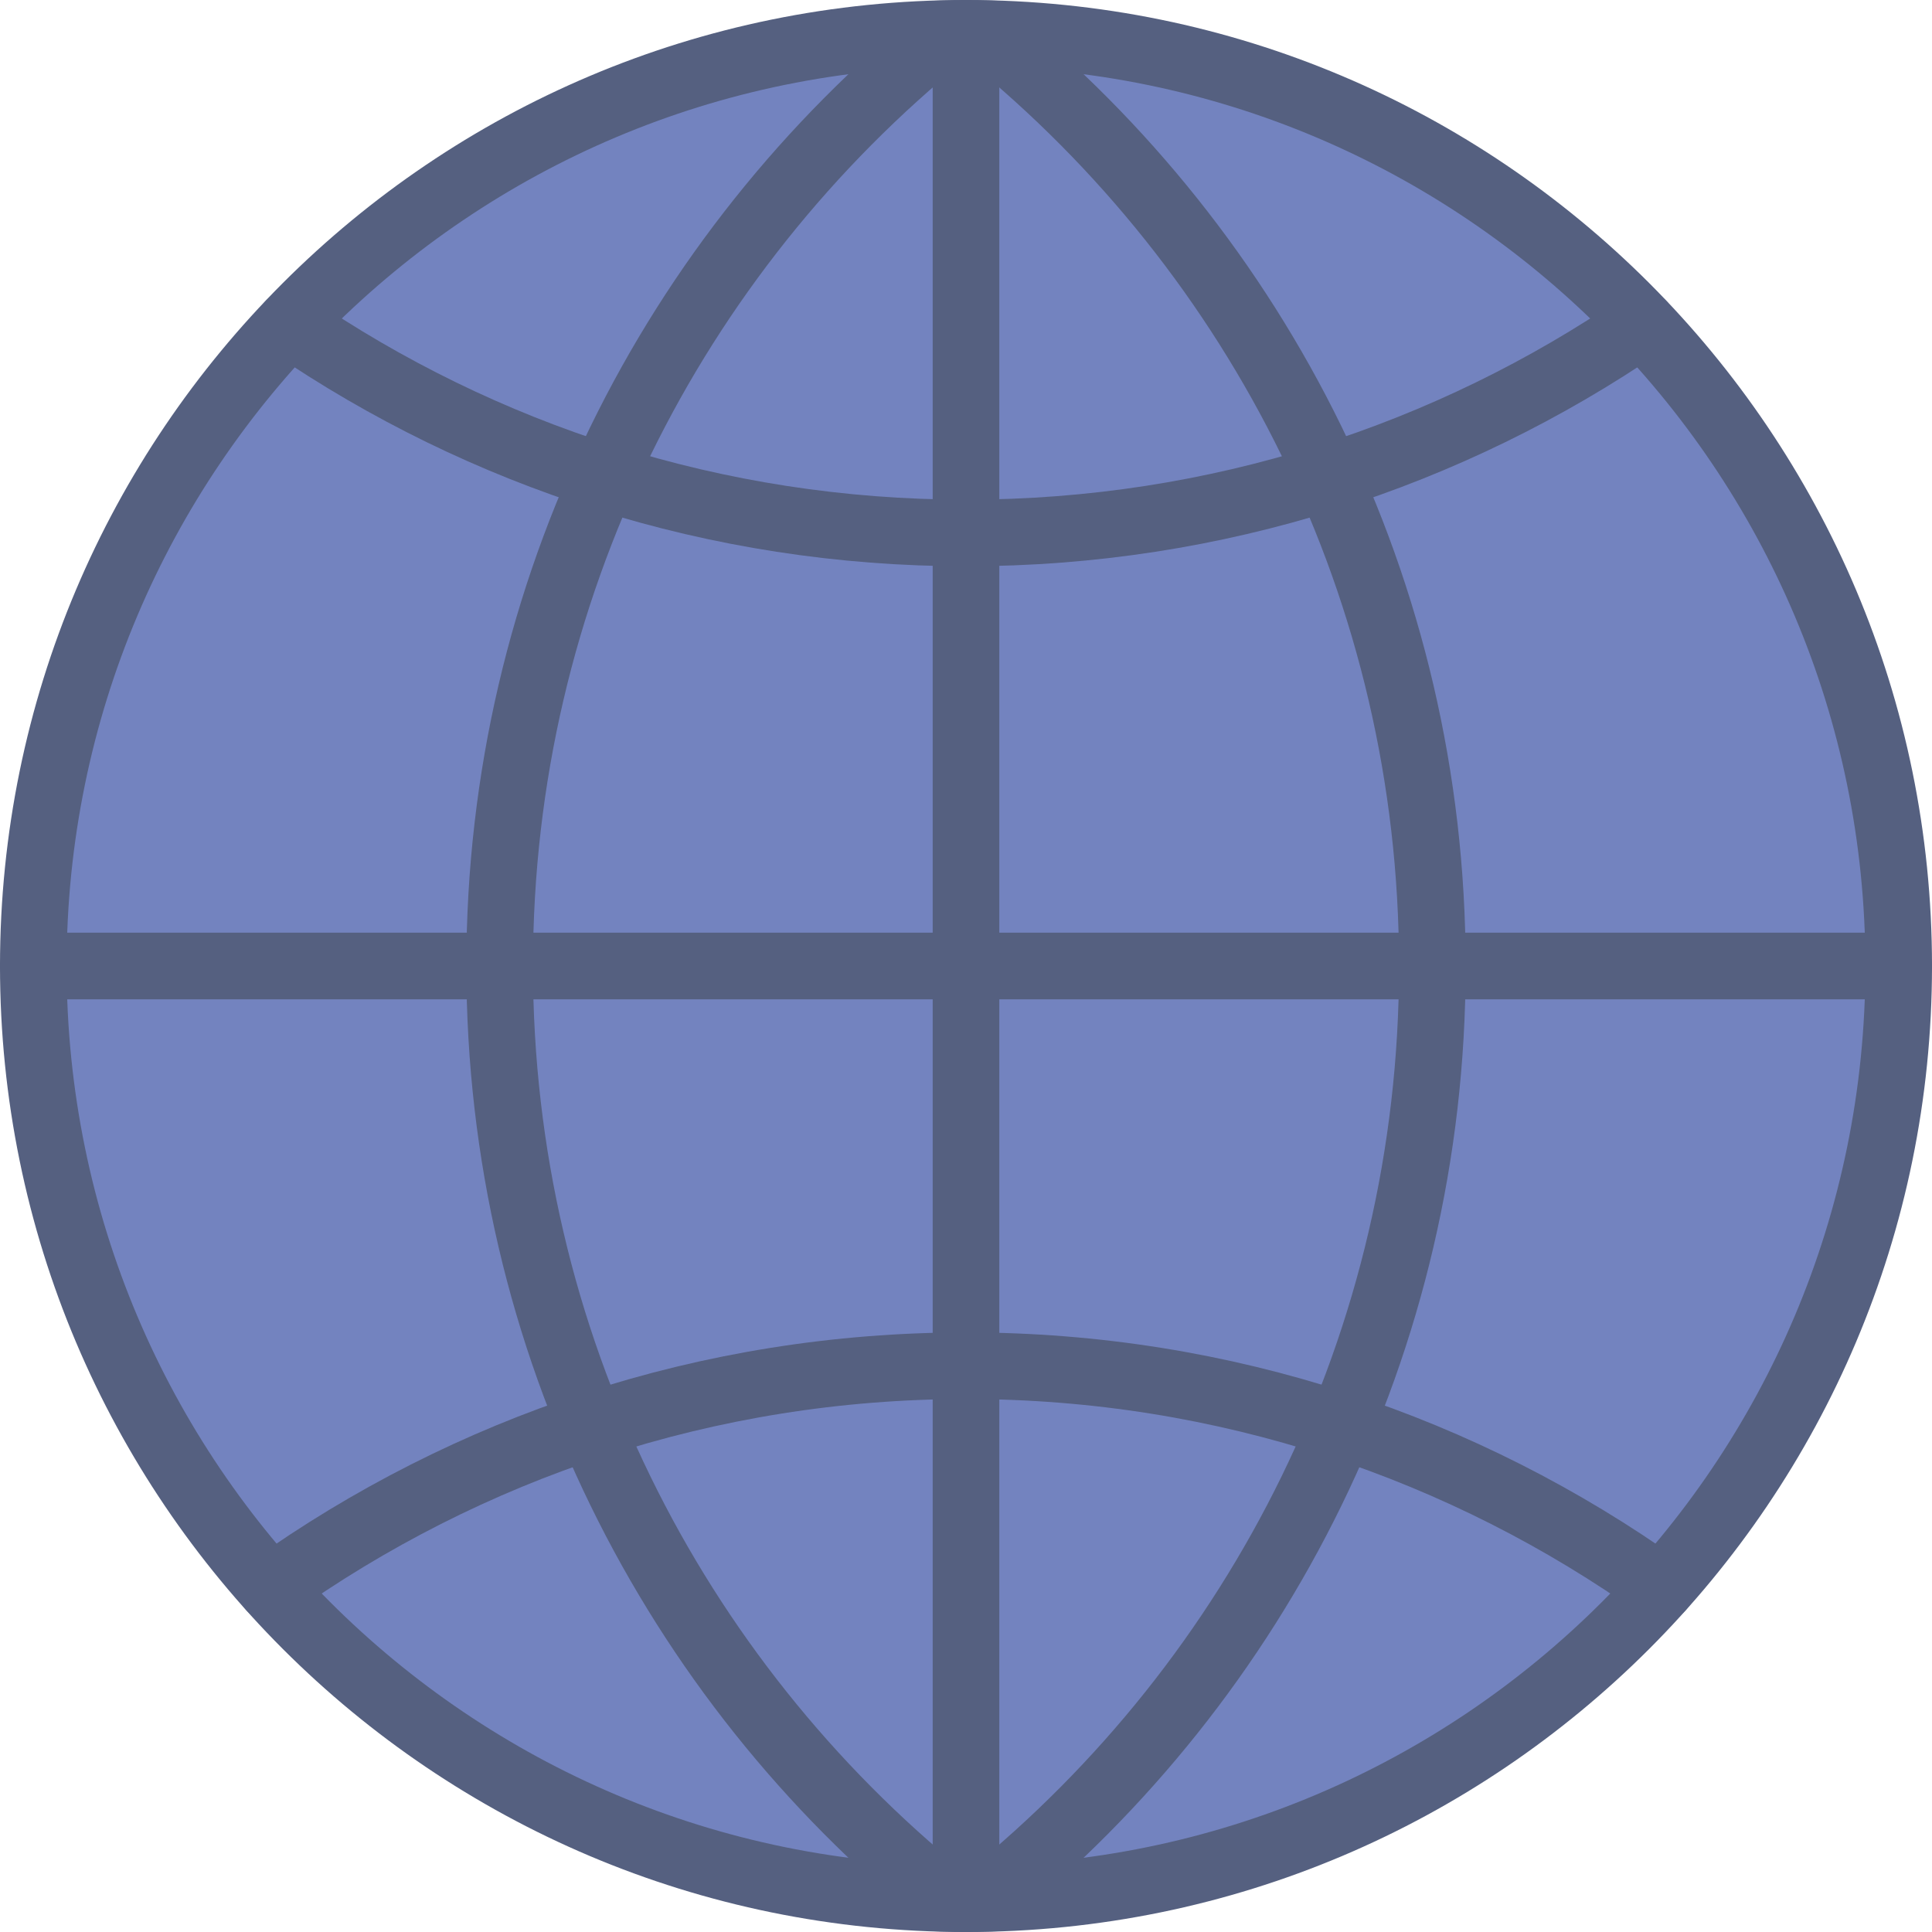
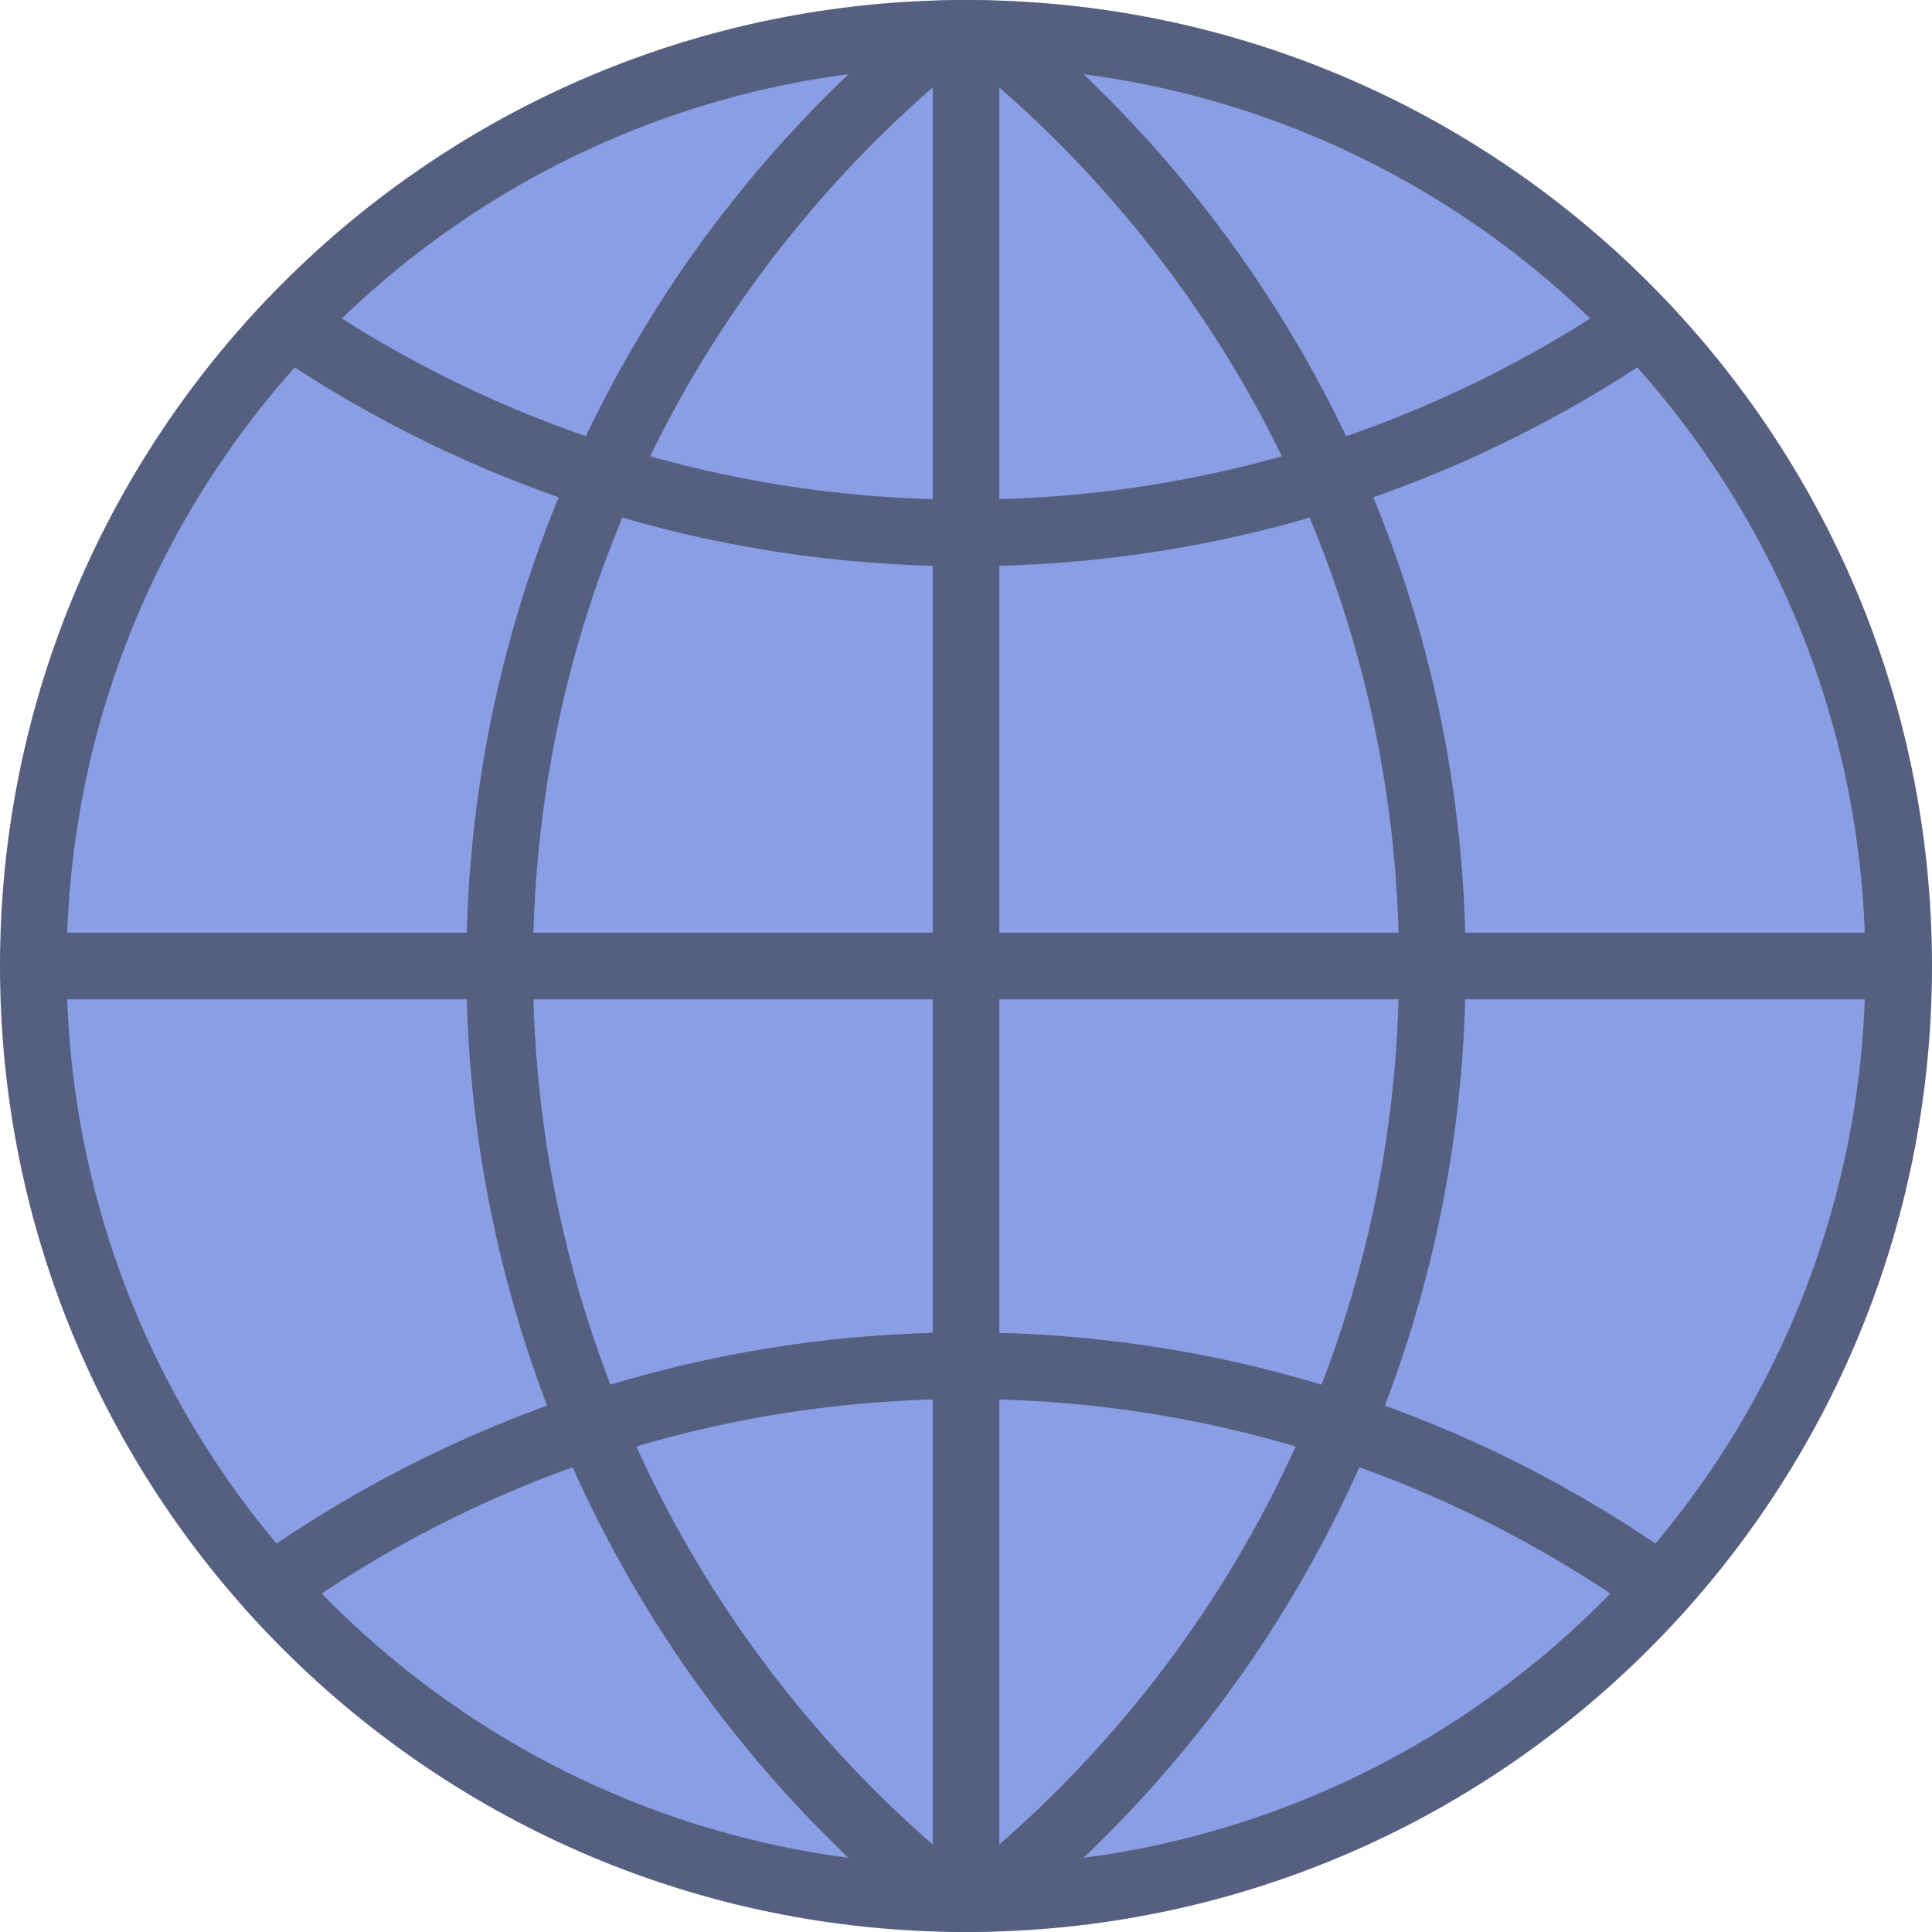
<svg xmlns="http://www.w3.org/2000/svg" version="1.1" id="Capa_1" x="0px" y="0px" viewBox="0 0 58 58" style="enable-background:new 0 0 58 58;" xml:space="preserve">
-   <circle style="fill:#7383BF;stroke:#556080;stroke-width:2;stroke-linecap:round;stroke-miterlimit:10;" cx="29" cy="29" r="28" />
+   <circle style="fill:#8A9EE6;stroke:#556080;stroke-width:2;stroke-linecap:round;stroke-miterlimit:10;" cx="29" cy="29" r="28" />
  <line style="fill:none;stroke:#556080;stroke-width:2;stroke-linecap:round;stroke-miterlimit:10;" x1="29" y1="57" x2="29" y2="1" />
  <path style="fill:none;stroke:#556080;stroke-width:2;stroke-linecap:round;stroke-miterlimit:10;" d="M29,1  c-0.214,0-0.426,0.011-0.639,0.016C20.213,7.616,15,17.697,15,29s5.213,21.384,13.361,27.984C28.574,56.989,28.786,57,29,57" />
  <path style="fill:none;stroke:#556080;stroke-width:2;stroke-linecap:round;stroke-miterlimit:10;" d="M8.698,9.728  C14.478,13.683,21.468,16,29,16s14.522-2.317,20.302-6.272" />
  <path style="fill:none;stroke:#556080;stroke-width:2;stroke-linecap:round;stroke-miterlimit:10;" d="M49.862,47.67  C43.975,43.475,36.779,41,29,41s-14.975,2.475-20.862,6.67" />
  <path style="fill:none;stroke:#556080;stroke-width:2;stroke-linecap:round;stroke-miterlimit:10;" d="M29,57  c0.214,0,0.426-0.011,0.639-0.016C37.787,50.384,43,40.303,43,29S37.787,7.616,29.639,1.016C29.426,1.011,29.214,1,29,1" />
  <line style="fill:none;stroke:#556080;stroke-width:2;stroke-linecap:round;stroke-miterlimit:10;" x1="1" y1="29" x2="57" y2="29" />
  <g>
</g>
  <g>
</g>
  <g>
</g>
  <g>
</g>
  <g>
</g>
  <g>
</g>
  <g>
</g>
  <g>
</g>
  <g>
</g>
  <g>
</g>
  <g>
</g>
  <g>
</g>
  <g>
</g>
  <g>
</g>
  <g>
</g>
</svg>
